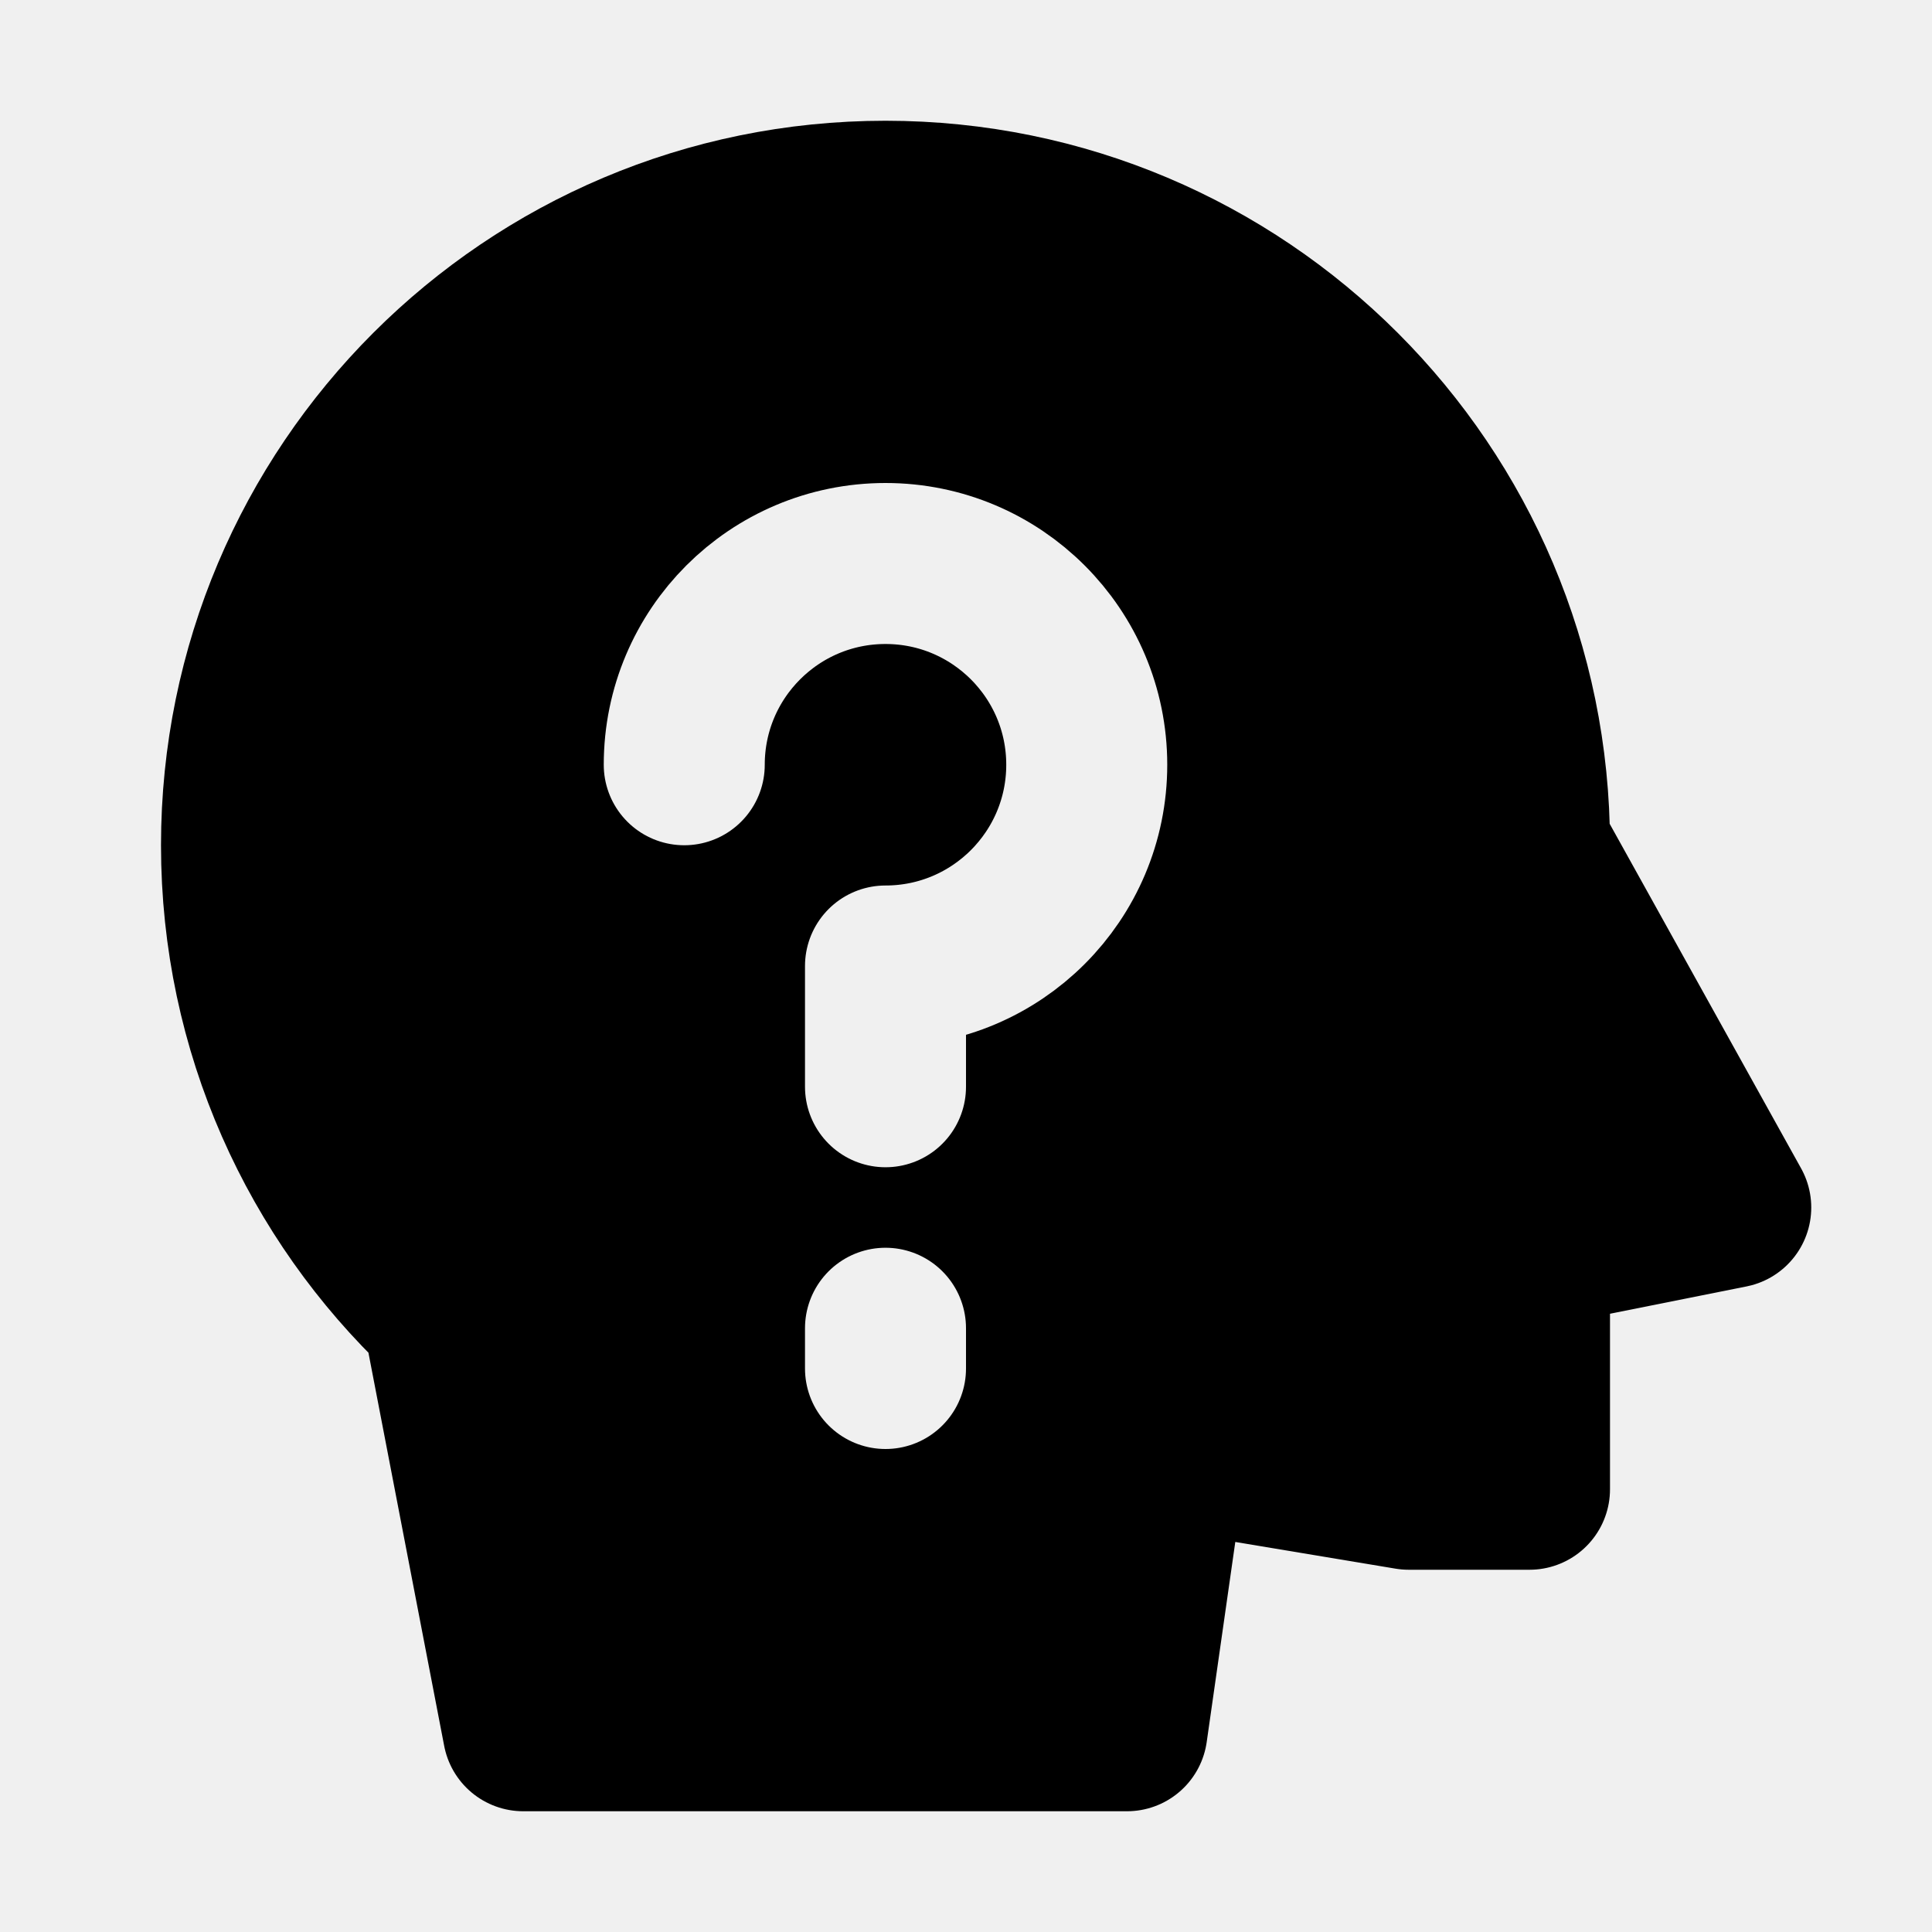
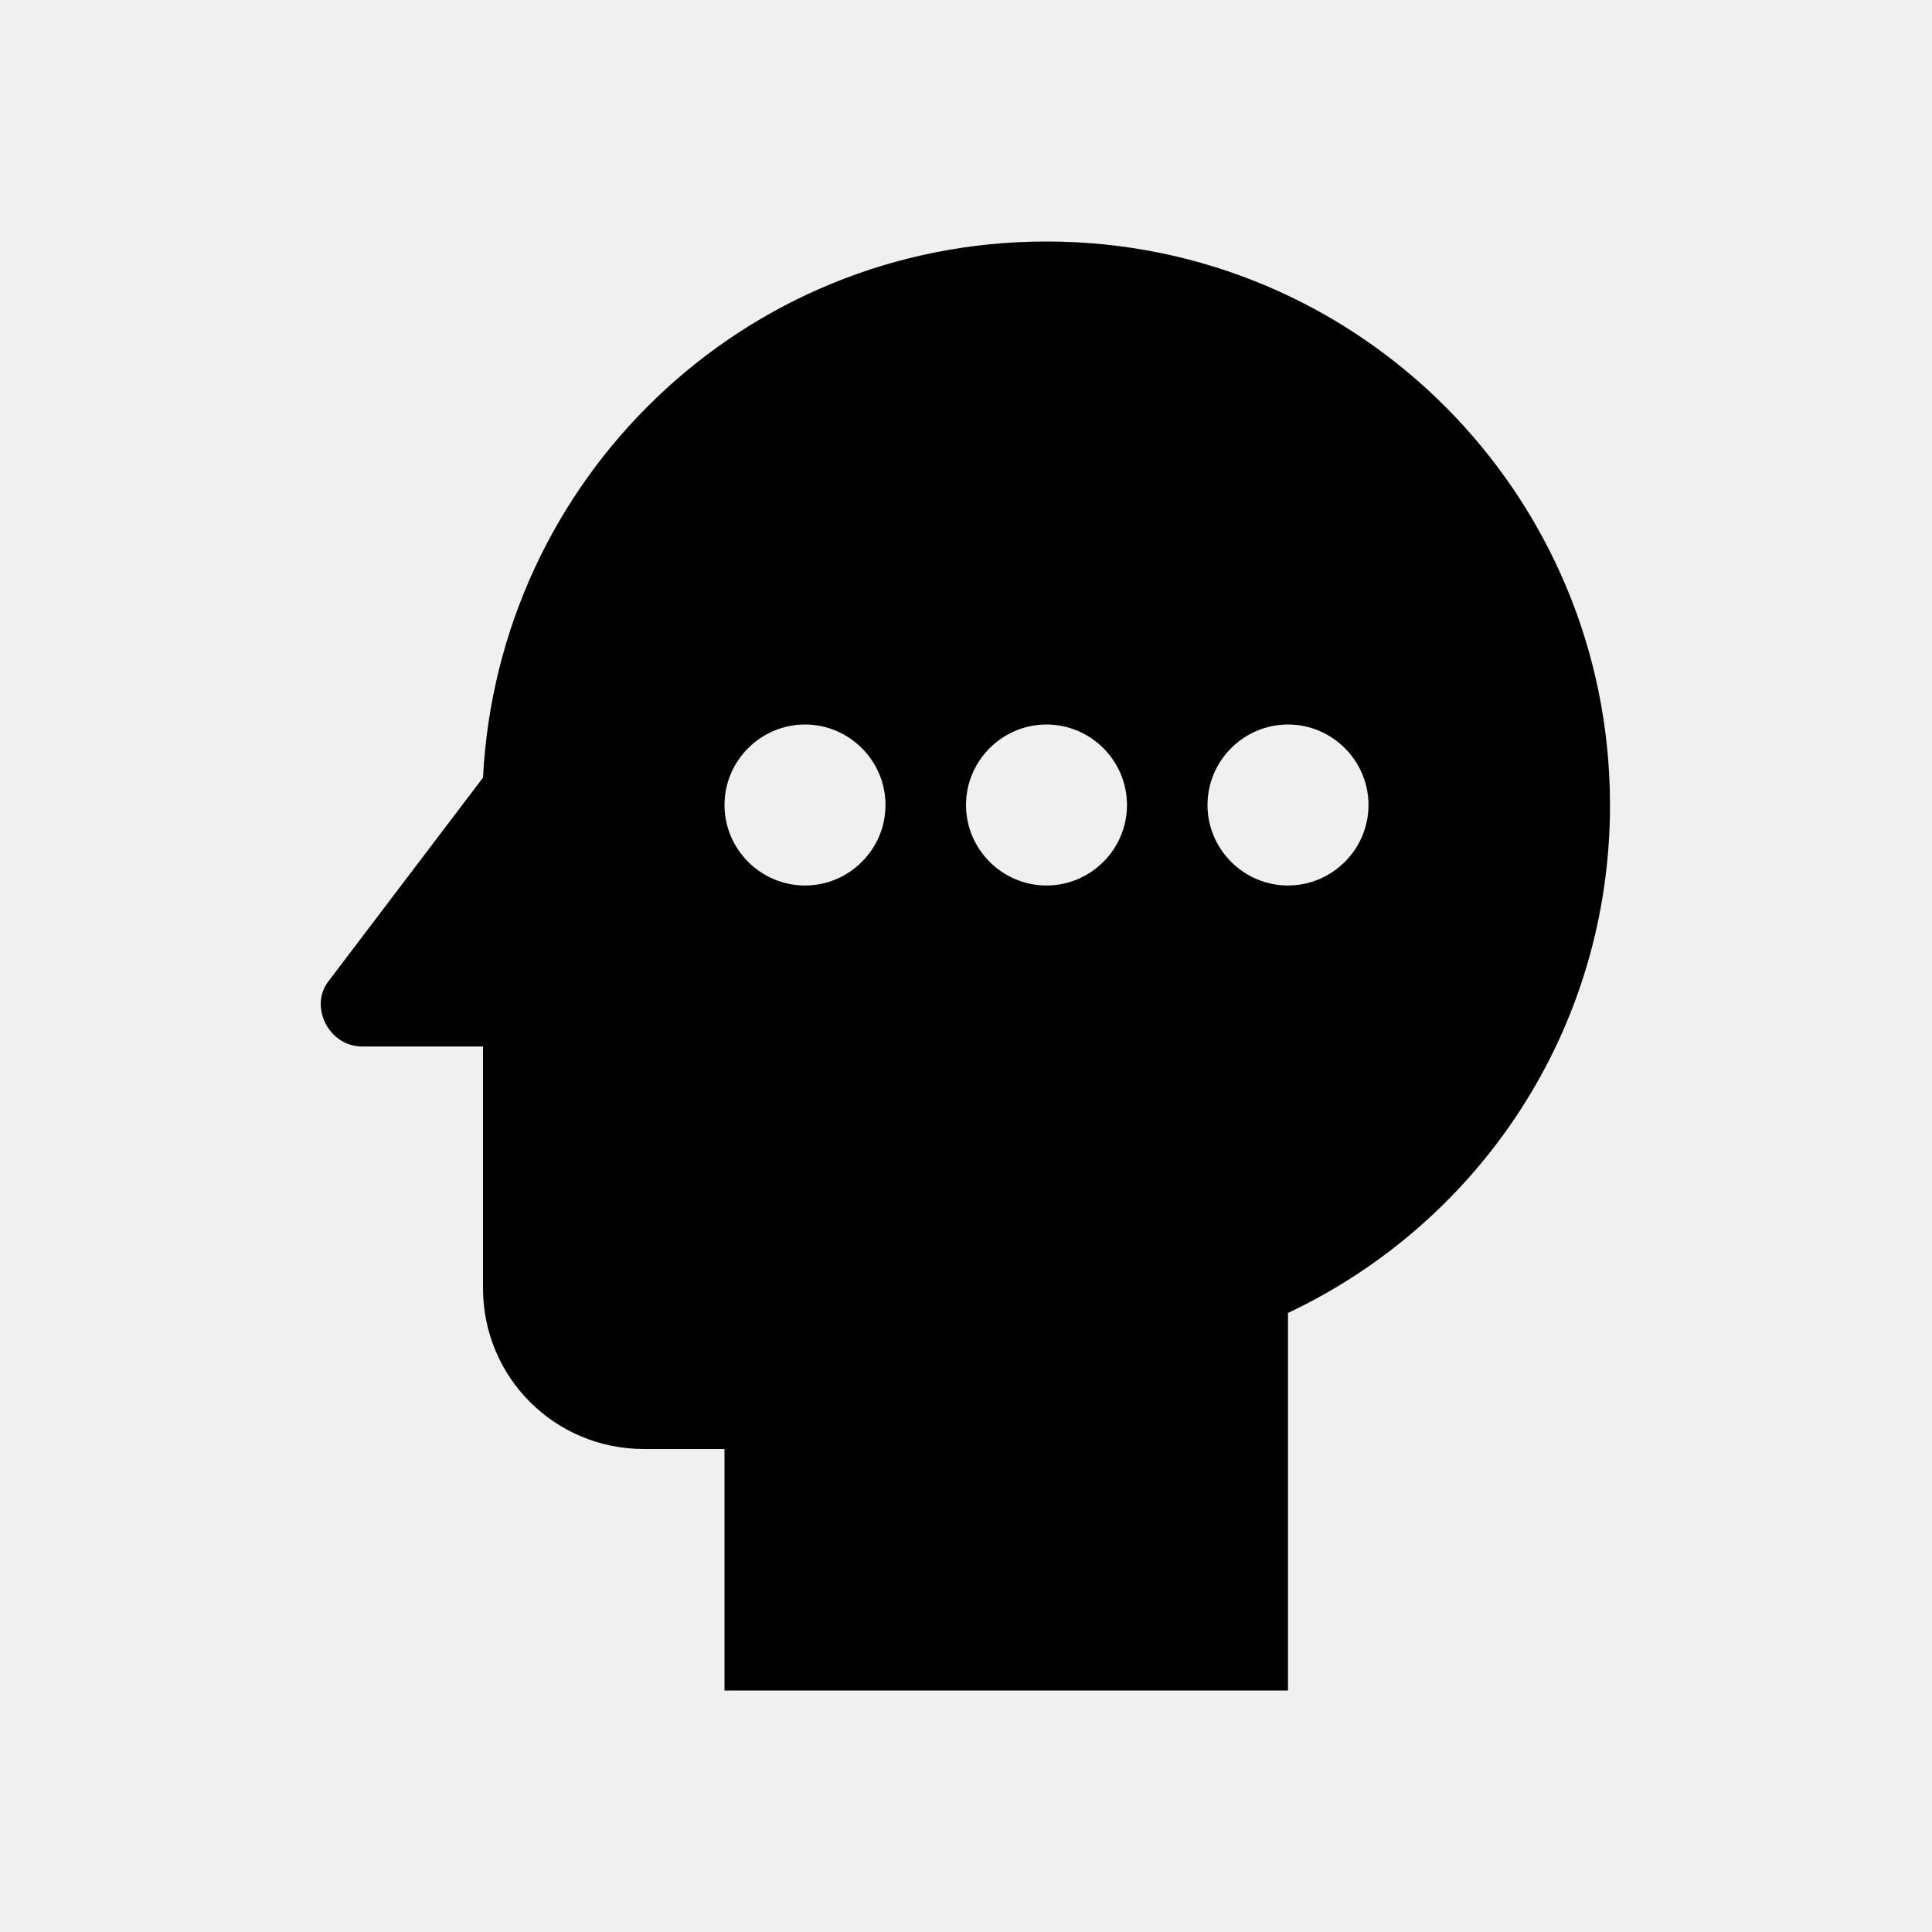
- <svg xmlns="http://www.w3.org/2000/svg" width="1em" height="1em" viewBox="0 0 48 48">
-   <defs>
-     <mask id="ipSThinkingProblem0">
-       <g fill="none" stroke-linecap="round" stroke-linejoin="round" stroke-width="4">
-         <path fill="#fff" stroke="#fff" d="m38 21l5 9l-5 1v6h-3l-6-1l-1 7H13l-2-10.381C7.92 29.703 6 25.576 6 21c0-8.837 7.163-16 16-16s16 7.163 16 16" />
-         <path stroke="#000" d="M17 19a5 5 0 1 1 5 5v3m0 6v1" />
-       </g>
-     </mask>
-   </defs>
-   <path fill="currentColor" d="M0 0h48v48H0z" mask="url(#ipSThinkingProblem0)" />
+ <svg xmlns="http://www.w3.org/2000/svg" width="1em" height="1em" viewBox="0 0 24 24">
+   <path fill="currentColor" d="M13 3C9.23 3 6.19 5.95 6 9.66l-1.92 2.53c-.24.31 0 .81.42.81H6v3c0 1.11.89 2 2 2h1v3h7v-4.69c2.37-1.12 4-3.51 4-6.31c0-3.86-3.12-7-7-7m-3 8c-.55 0-1-.45-1-1s.45-1 1-1s1 .45 1 1s-.45 1-1 1m3 0c-.55 0-1-.45-1-1s.45-1 1-1s1 .45 1 1s-.45 1-1 1m3 0c-.55 0-1-.45-1-1s.45-1 1-1s1 .45 1 1s-.45 1-1 1" />
</svg>
